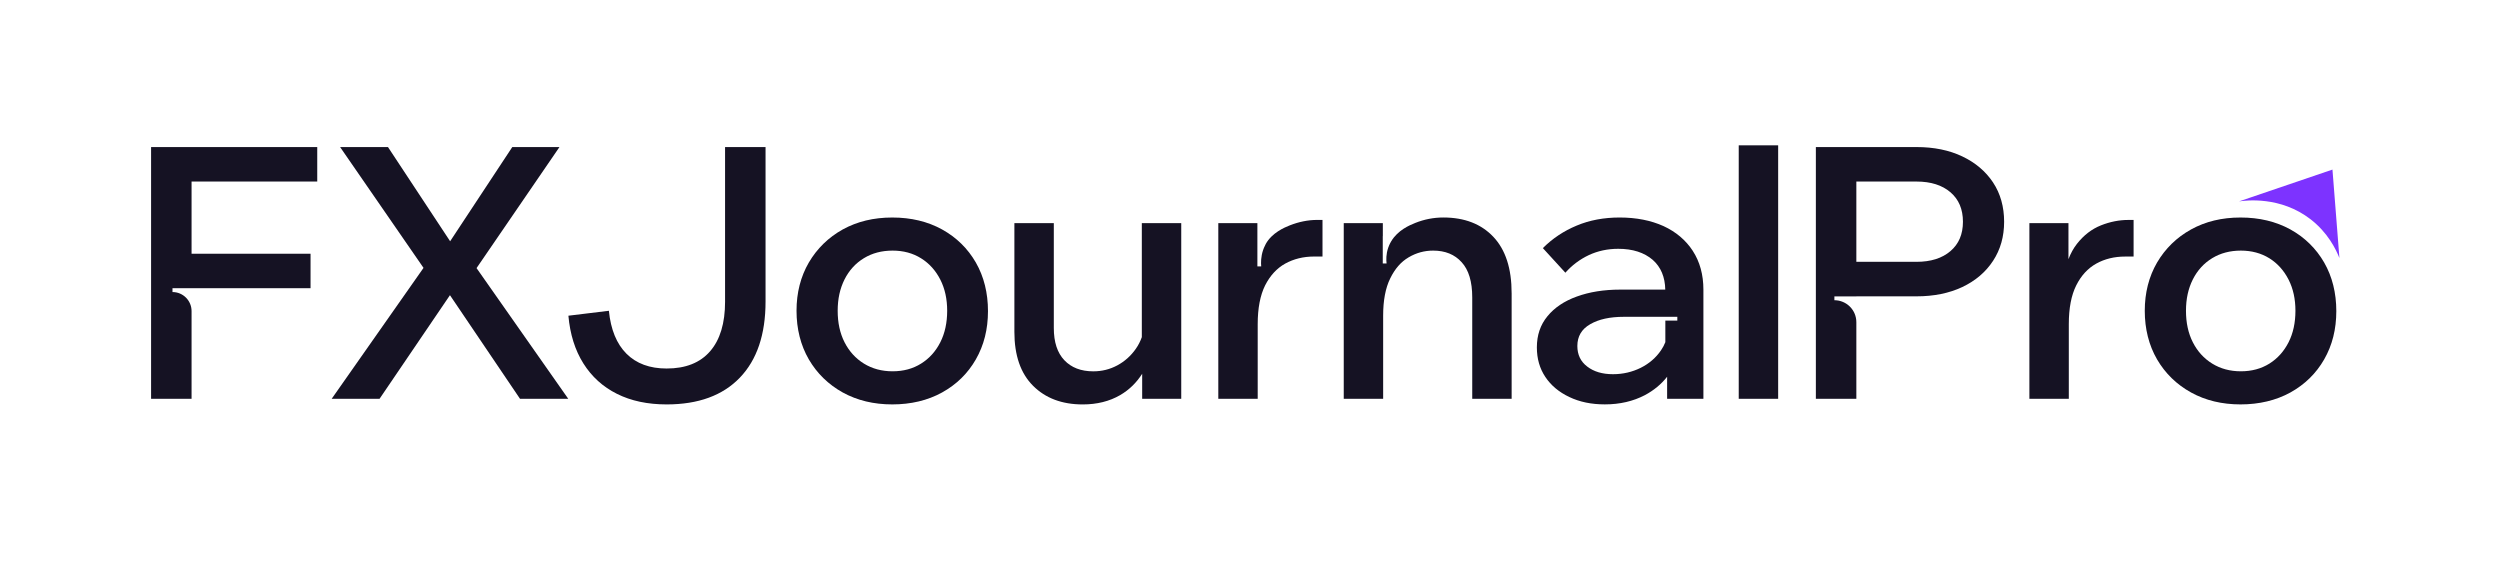
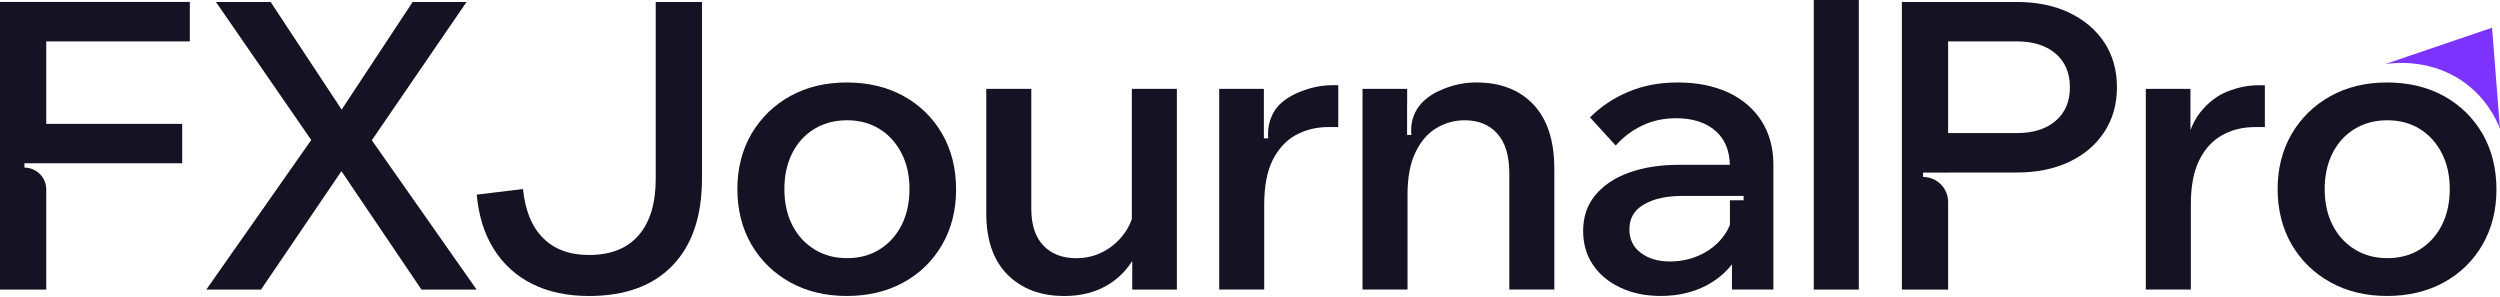
- <svg xmlns="http://www.w3.org/2000/svg" id="Layer_1" data-name="Layer 1" viewBox="0 0 2050.72 465.7">
+ <svg xmlns="http://www.w3.org/2000/svg" id="Layer_1" data-name="Layer 1" viewBox="123.93 119.21 1795.07 212.54">
  <defs>
    <style>
      .cls-1 {
        fill: #7d33ff;
      }

      .cls-2 {
        fill: #151223;
      }
    </style>
  </defs>
  <g>
    <path class="cls-2" d="M157.14,148.92v59.21h97.6v28.3h-113.25v3.13h0c8.64,0,15.65,7.01,15.65,15.65v71.92s-33.21,0-33.21,0V120.62h136.3v28.3h-103.09Z" />
    <polygon class="cls-2" points="458.91 120.65 420.21 120.65 369.24 197.91 318.27 120.65 279 120.65 347.41 219.74 272.07 327.13 311.34 327.13 369.09 242.13 426.56 327.13 466.13 327.13 390.91 219.92 458.91 120.65" />
    <path class="cls-2" d="M594.77,247.42c0,17.71-4.1,31.29-12.28,40.72-8.18,9.44-20.07,14.15-35.67,14.15-13.86,0-24.83-4.05-32.92-12.13-8.09-8.08-12.9-19.82-14.44-35.23l-33.21,4.04c1.35,15.21,5.44,28.26,12.28,39.13,6.83,10.88,16.02,19.21,27.58,24.98,11.55,5.78,25.12,8.66,40.71,8.66,25.99,0,46.01-7.32,60.07-21.95,14.05-14.63,21.08-35.42,21.08-62.38v-126.77h-33.21v126.77Z" />
    <path class="cls-2" d="M800.47,215.35c-6.64-11.5-15.84-20.57-27.72-27.15-11.82-6.51-25.42-9.77-40.81-9.77s-28.74,3.26-40.62,9.77c-11.82,6.58-21.08,15.65-27.85,27.15-6.71,11.56-10.09,24.78-10.09,39.6s3.39,28.3,10.09,39.86c6.77,11.56,16.03,20.57,27.85,27.15,11.88,6.52,25.36,9.77,40.62,9.77s29-3.26,40.81-9.77c11.88-6.58,21.08-15.58,27.72-27.15,6.64-11.56,9.96-24.78,9.96-39.6s-3.32-28.3-9.96-39.86ZM771.34,280.75c-3.77,7.41-9.01,13.29-15.78,17.5-6.71,4.22-14.5,6.32-23.38,6.32s-16.67-2.11-23.51-6.32c-6.83-4.22-12.14-10.09-15.91-17.5-3.77-7.41-5.62-16.03-5.62-25.8s1.85-18.2,5.62-25.74c3.77-7.47,9.07-13.29,15.91-17.44,6.83-4.15,14.63-6.2,23.51-6.2s16.67,2.11,23.38,6.32c6.77,4.22,12.01,10.09,15.78,17.5,3.77,7.41,5.62,15.9,5.62,25.55s-1.85,18.4-5.62,25.8Z" />
    <path class="cls-2" d="M936.62,276.55c-1.21,3.42-2.84,6.61-4.91,9.57-4.05,5.78-9.1,10.3-15.16,13.57-6.06,3.27-12.66,4.91-19.78,4.91-10.01,0-17.91-3.03-23.68-9.09-5.78-6.07-8.66-14.88-8.66-26.42v-86.06h-32.34v89.23c0,19.25,5.1,33.98,15.3,44.18,10.2,10.2,23.78,15.31,40.72,15.31,11.74,0,21.99-2.56,30.75-7.65,7.49-4.36,13.45-10.26,18.05-17.51v20.54h32.05v-144.1h-32.34v93.52Z" />
    <path class="cls-2" d="M1084.83,180.41v30.02h-6.9c-8.88,0-16.73,1.98-23.7,5.81-6.9,3.83-12.39,9.84-16.48,17.88-4.02,8.11-6.07,18.71-6.07,31.81v61.19h-32.32v-144.1h32.06v35.51h3.13c-.27-3.01-.32-7.93,1.59-13.51.1-.3.93-2.68,2.18-4.95,5-9.03,15.16-13.43,19.67-15.2,7.47-2.94,15.01-4.47,22.48-4.47h4.34Z" />
    <path class="cls-2" d="M1239.98,240.51v86.61h-32.32v-83.16c0-12.9-2.87-22.55-8.69-28.87-5.75-6.39-13.54-9.52-23.38-9.52-7.09,0-13.8,1.79-20.06,5.49-6.26,3.64-11.3,9.39-15.14,17.31-3.9,7.86-5.81,18.08-5.81,30.59v68.15h-32.32v-144.1h32.06v10.67h-.06v22.42h3.13c-.33-2.8-.5-7.56,1.35-12.92.26-.76,1.04-2.88,2.48-5.29,5.43-9.06,14.87-13.08,19.67-15.01,7.47-3,15.2-4.47,23.06-4.47,17.37,0,31.04,5.3,41.01,15.84,10.03,10.6,15.01,26,15.01,46.24Z" />
    <path class="cls-2" d="M1388.61,205.83c-5.75-8.81-13.8-15.65-24.08-20.38-10.35-4.66-22.29-7.03-35.96-7.03-12.9,0-24.65,2.17-35.26,6.64-10.6,4.41-19.8,10.54-27.72,18.46l18.46,20.18c5.43-6.13,11.82-10.92,19.23-14.44,7.41-3.45,15.46-5.17,24.14-5.17,11.88,0,21.33,3.07,28.3,9.07,6.71,5.94,10.09,14.12,10.28,24.4h-36.85c-13.48,0-25.36,1.92-35.71,5.68-10.28,3.7-18.33,9.13-24.08,16.16-5.81,7.03-8.69,15.52-8.69,25.55,0,9.26,2.3,17.31,6.96,24.27,4.6,6.9,11.11,12.39,19.61,16.42,8.5,4.09,18.2,6.07,29.19,6.07,12.33,0,23.25-2.56,32.89-7.6,7.28-3.9,13.35-8.88,18.2-15.07v18.08h29.76v-89.55c0-12.26-2.94-22.87-8.69-31.74ZM1375.9,263h-9.84v17.69c-.96,2.36-2.11,4.6-3.58,6.71-4.15,6.07-9.71,10.86-16.61,14.31-6.96,3.45-14.56,5.24-22.8,5.24-8.69,0-15.71-2.11-21.08-6.26-5.43-4.09-8.11-9.77-8.11-16.86,0-7.92,3.51-13.86,10.54-17.88,7.03-4.09,16.22-6.07,27.59-6.07h43.88v3.13Z" />
    <rect class="cls-2" x="1426.26" y="119.21" width="32.34" height="207.92" />
    <path class="cls-2" d="M1634.9,149.69c-6.07-9.13-14.5-16.29-25.29-21.4-10.73-5.11-23.25-7.66-37.49-7.66h-82.59v206.5h33.21v-62.85c0-9.96-8.05-18.01-18.01-18.01v-3.13h18.01v-.06h49.37c14.24,0,26.76-2.56,37.49-7.6,10.79-5.11,19.23-12.26,25.29-21.53,6.07-9.26,9.07-19.93,9.07-32.06s-3-23.06-9.07-32.19ZM1599.96,205.96c-6.83,5.88-16.16,8.81-27.85,8.81h-49.37v-65.85h49.37c11.69,0,21.01,2.94,27.85,8.81,6.83,5.88,10.22,13.92,10.22,24.14s-3.39,18.27-10.22,24.08Z" />
    <path class="cls-2" d="M1723.3,184.9c-7.5,2.99-14.05,8.04-19.64,15.16-2.76,3.52-5.06,7.71-6.93,12.55v-29.59h-32.05v144.1h32.34v-61.22c0-13.09,2.03-23.68,6.07-31.76,4.04-8.09,9.52-14.05,16.46-17.91,6.93-3.85,14.82-5.78,23.68-5.78h6.93v-30.03h-4.34c-7.5,0-15.01,1.49-22.52,4.47Z" />
    <path class="cls-2" d="M1906.49,215.35c-6.64-11.5-15.9-20.57-27.72-27.15-11.88-6.51-25.49-9.77-40.88-9.77s-28.74,3.26-40.56,9.77c-11.88,6.58-21.14,15.65-27.91,27.15-6.71,11.56-10.09,24.78-10.09,39.6s3.38,28.3,10.09,39.86c6.77,11.56,16.03,20.57,27.91,27.15,11.82,6.52,25.36,9.77,40.56,9.77s29-3.26,40.88-9.77c11.82-6.58,21.08-15.58,27.72-27.15,6.64-11.56,9.96-24.78,9.96-39.6s-3.32-28.3-9.96-39.86ZM1877.3,280.75c-3.77,7.41-9.01,13.29-15.71,17.5-6.77,4.22-14.56,6.32-23.44,6.32s-16.67-2.11-23.5-6.32c-6.83-4.22-12.14-10.09-15.9-17.5-3.77-7.41-5.62-16.03-5.62-25.8s1.85-18.2,5.62-25.74c3.77-7.47,9.07-13.29,15.9-17.44,6.83-4.15,14.69-6.2,23.5-6.2s16.67,2.11,23.44,6.32c6.71,4.22,11.94,10.09,15.71,17.5,3.77,7.41,5.62,15.9,5.62,25.55s-1.85,18.4-5.62,25.8Z" />
  </g>
  <path class="cls-1" d="M1836.64,165.2c25.55-8.7,51.1-17.4,76.65-26.09,1.9,24.19,3.81,48.38,5.71,72.57-2.79-7.07-9.37-20.74-23.65-31.8-24.62-19.07-52.94-15.52-58.71-14.68Z" />
</svg>
